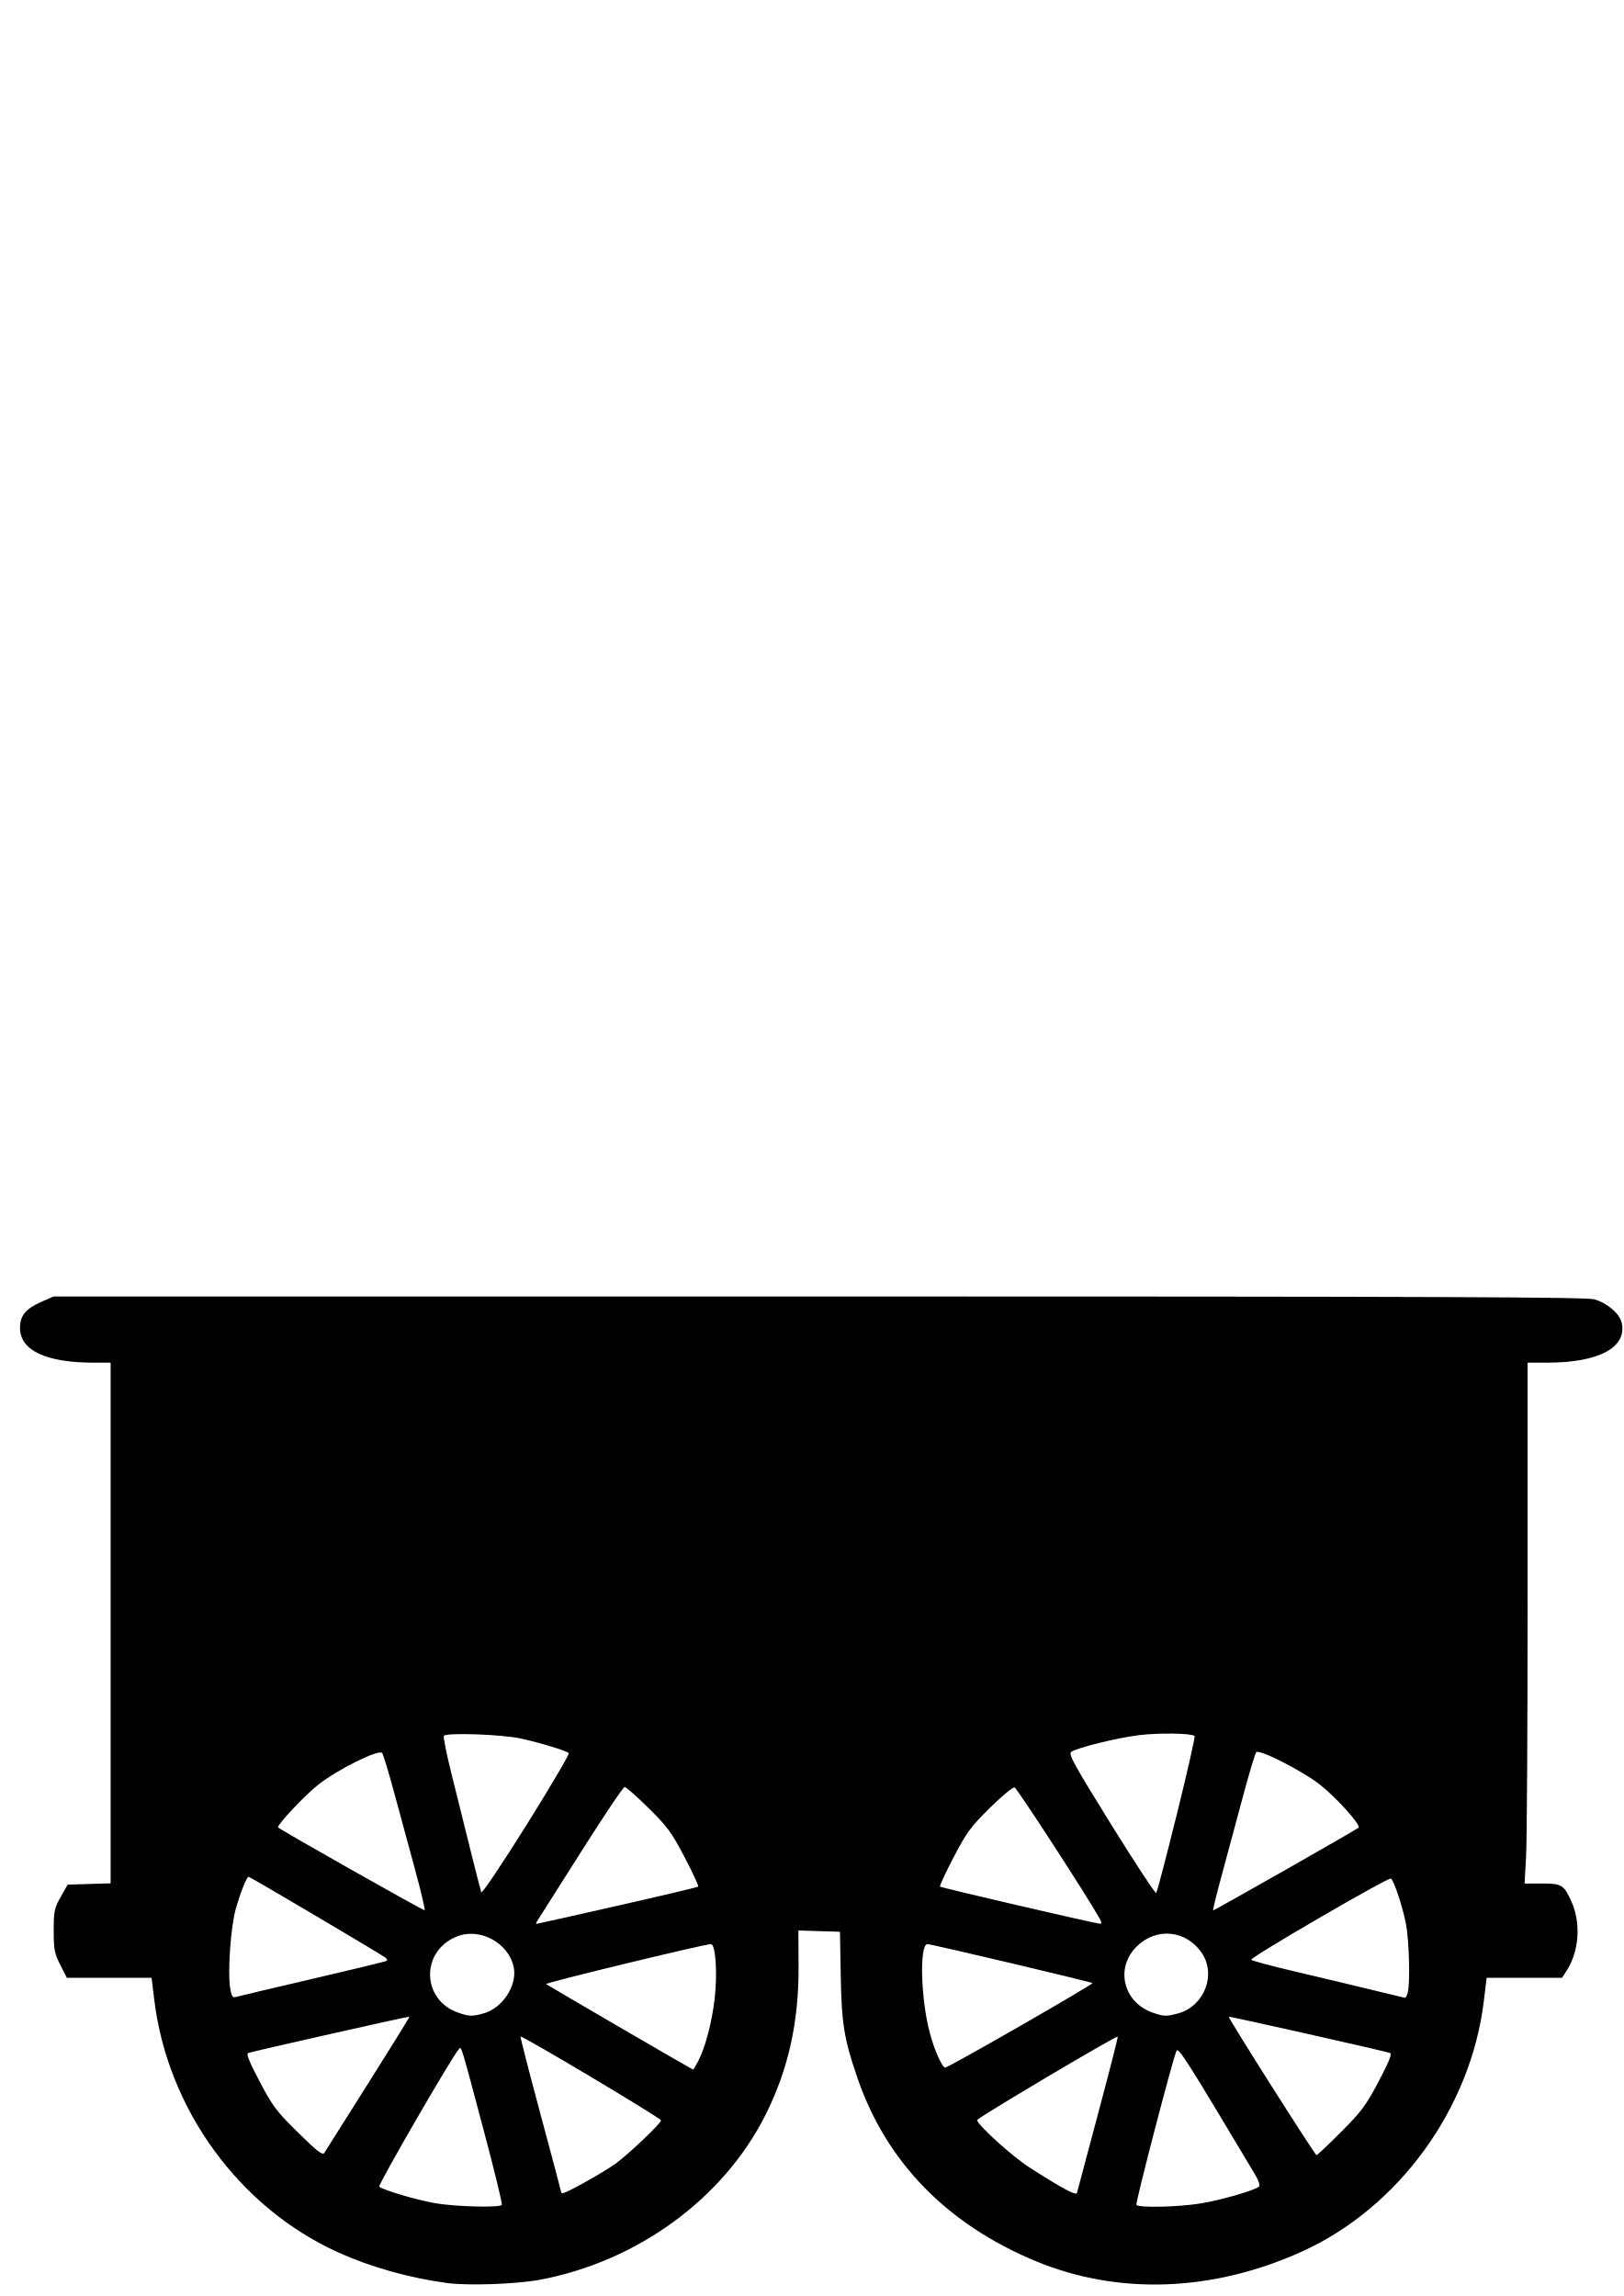
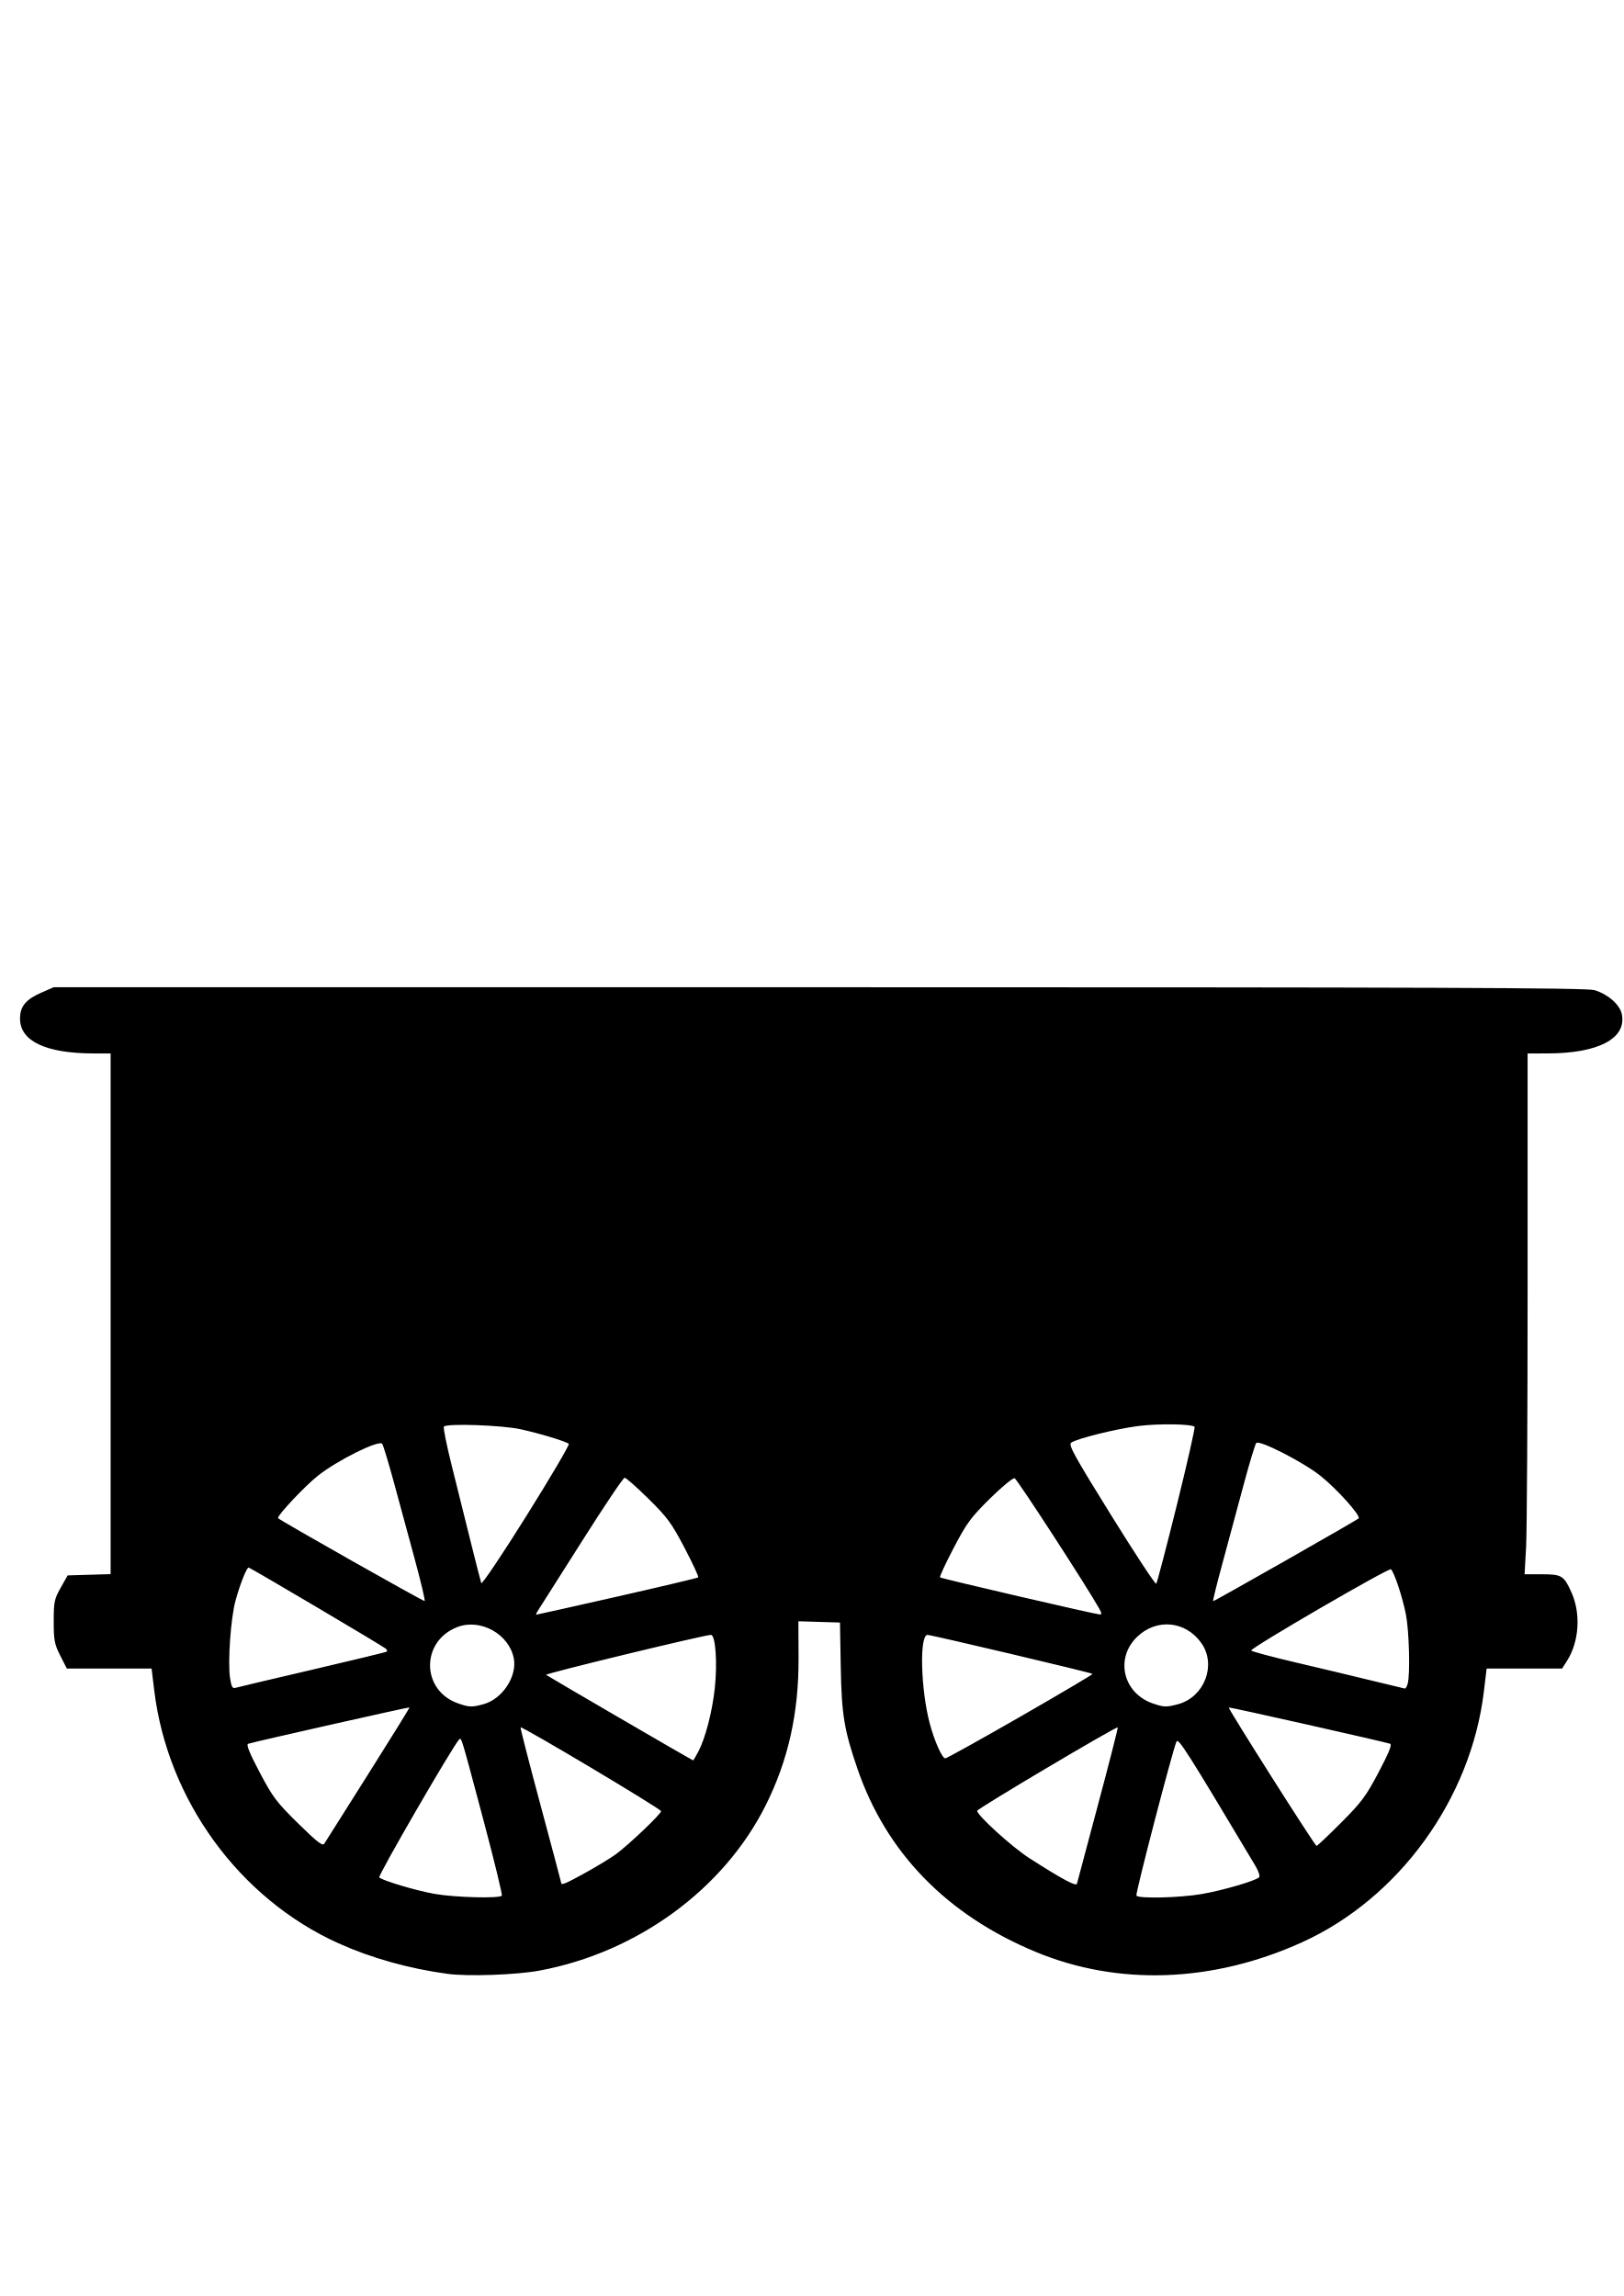
- <svg xmlns="http://www.w3.org/2000/svg" id="svg60" version="1.1" viewBox="0 0 210 297" height="297mm" width="210mm">
+ <svg xmlns="http://www.w3.org/2000/svg" id="svg60" version="1.1" viewBox="0 40 210 297" height="297mm" width="210mm">
  <defs id="defs54" />
  <g id="layer1">
    <path d="m 57.871,295.326 c -4.951,-0.666 -9.858,-2.041 -14.082,-3.945 -12.831,-5.786 -22.116,-18.526 -23.84,-32.711 L 19.605,255.838 H 14.125 8.644 L 7.796,254.168 C 7.046,252.692 6.947,252.179 6.947,249.74 c 0,-2.517 0.079,-2.899 0.901,-4.356 l 0.901,-1.597 2.779,-0.083 2.779,-0.083 v -33.675 -33.675 l -2.178,-0.002 c -6.189,-0.005 -9.539,-1.586 -9.539,-4.499 0,-1.587 0.736,-2.484 2.768,-3.372 L 6.947,167.704 h 98.993 c 80.053,0 99.239,0.072 100.274,0.375 1.747,0.512 3.31,1.892 3.551,3.137 0.605,3.115 -3.035,5.037 -9.564,5.05 l -2.629,0.005 v 30.155 c 0,16.585 -0.088,31.744 -0.196,33.685 l -0.196,3.53 h 2.253 c 2.551,0 2.836,0.175 3.807,2.334 1.244,2.766 1.002,6.404 -0.591,8.895 l -0.619,0.968 h -4.879 -4.879 l -0.359,2.988 c -1.671,13.892 -11,26.75 -23.526,32.424 -11.557,5.235 -23.808,5.667 -34.489,1.216 -11.455,-4.773 -19.273,-12.816 -22.998,-23.659 -1.73,-5.035 -2.056,-7.032 -2.164,-13.259 l -0.099,-5.663 -2.689,-0.083 -2.689,-0.083 0.022,4.73 c 0.034,7.123 -1.336,13.262 -4.264,19.104 -5.434,10.841 -16.586,18.992 -29.212,21.35 -3,0.56 -9.267,0.783 -11.935,0.424 z m 7.032,-10.115 c 0.087,-0.136 -0.979,-4.519 -2.369,-9.74 -2.959,-11.114 -2.851,-10.76 -3.162,-10.443 -0.794,0.809 -10.529,17.625 -10.319,17.825 0.455,0.431 4.79,1.718 7.213,2.141 2.617,0.457 8.392,0.602 8.638,0.217 z m 90.475,-0.2 c 2.663,-0.449 6.965,-1.699 7.46,-2.167 0.153,-0.145 -0.052,-0.784 -0.483,-1.505 -8.93,-14.958 -9.964,-16.584 -10.199,-16.043 -0.528,1.217 -5.332,19.677 -5.181,19.912 0.261,0.409 5.547,0.286 8.403,-0.196 z m -79.619,-2.785 c 1.48,-0.819 3.232,-1.886 3.893,-2.371 1.691,-1.242 5.861,-5.214 5.848,-5.571 -0.009,-0.295 -17.989,-11.019 -18.174,-10.84 -0.053,0.051 1.11,4.58 2.584,10.063 1.475,5.483 2.681,10.023 2.681,10.089 0,0.302 0.666,0.015 3.167,-1.369 z m 63.535,1.416 c 0.003,-0.04 1.212,-4.578 2.687,-10.084 1.475,-5.506 2.636,-10.055 2.579,-10.11 -0.169,-0.163 -18.168,10.517 -18.179,10.787 -0.025,0.573 4.515,4.695 6.743,6.124 4.349,2.789 6.137,3.74 6.17,3.283 z M 47.621,269.493 c 2.973,-4.708 5.375,-8.59 5.337,-8.627 -0.07,-0.068 -20.16,4.461 -20.863,4.703 -0.275,0.095 0.164,1.182 1.489,3.696 1.697,3.219 2.176,3.854 4.982,6.61 2.465,2.422 3.16,2.959 3.377,2.614 0.15,-0.24 2.705,-4.288 5.678,-8.996 z m 125.833,6.279 c 2.641,-2.651 3.217,-3.425 4.859,-6.538 1.318,-2.5 1.749,-3.571 1.473,-3.669 -0.721,-0.255 -20.79,-4.77 -20.868,-4.695 -0.126,0.122 11.148,17.906 11.352,17.907 0.103,6.7e-4 1.536,-1.352 3.184,-3.005 z m -83.152,-9.16 c 0.914,-1.732 1.797,-5.104 2.137,-8.161 0.366,-3.293 0.107,-6.969 -0.491,-6.969 -0.844,0 -21.488,5.005 -21.319,5.169 0.139,0.134 18.724,10.955 19.006,11.066 0.038,0.015 0.338,-0.482 0.666,-1.105 z m 41.69,-4.57 c 5.181,-2.976 9.372,-5.458 9.313,-5.514 -0.164,-0.159 -20.84,-5.046 -21.347,-5.046 -1.063,0 -0.883,7.048 0.293,11.47 0.599,2.253 1.6,4.501 2.005,4.501 0.175,0 4.556,-2.435 9.737,-5.411 z m -69.471,-1.592 c 2.44,-0.655 4.384,-3.591 3.93,-5.933 -0.611,-3.147 -4.32,-5.2 -7.308,-4.045 -4.758,1.84 -4.676,8.223 0.126,9.879 1.427,0.492 1.753,0.502 3.251,0.1 z m 89.83,0 c 3.411,-0.915 5.012,-5.058 3.044,-7.88 -2.024,-2.903 -5.8,-3.278 -8.334,-0.829 -2.879,2.782 -1.813,7.282 2.038,8.609 1.427,0.492 1.753,0.502 3.251,0.1 z M 40.439,255.97 c 5.201,-1.21 9.518,-2.259 9.594,-2.332 0.075,-0.073 0.009,-0.244 -0.143,-0.379 -0.39,-0.343 -17.542,-10.488 -17.732,-10.488 -0.256,0 -1.075,2.053 -1.68,4.211 -0.636,2.271 -1.044,8.026 -0.719,10.127 0.171,1.104 0.31,1.34 0.718,1.216 0.278,-0.085 4.761,-1.144 9.962,-2.354 z m 141.623,1.828 c 0.337,-1.217 0.192,-6.833 -0.233,-8.978 -0.44,-2.223 -1.493,-5.404 -1.928,-5.825 -0.25,-0.241 -18.079,10.118 -18.079,10.505 0,0.11 2.67,0.825 5.934,1.589 3.263,0.764 7.691,1.821 9.839,2.349 2.148,0.528 3.991,0.972 4.096,0.986 0.105,0.015 0.272,-0.268 0.371,-0.627 z M 79.824,246.528 c 5.681,-1.287 10.398,-2.406 10.481,-2.487 0.083,-0.081 -0.708,-1.786 -1.757,-3.791 -1.689,-3.225 -2.227,-3.959 -4.67,-6.37 -1.518,-1.499 -2.909,-2.725 -3.091,-2.725 -0.182,0 -2.663,3.692 -5.514,8.204 -2.851,4.512 -5.38,8.498 -5.619,8.857 -0.24,0.359 -0.373,0.653 -0.298,0.653 0.076,0 4.786,-1.053 10.468,-2.341 z m 62.337,1.542 c -1.629,-2.901 -10.616,-16.748 -10.937,-16.852 -0.217,-0.07 -1.652,1.113 -3.188,2.63 -2.479,2.447 -3.008,3.168 -4.702,6.402 -1.05,2.005 -1.839,3.712 -1.755,3.794 0.154,0.149 19.919,4.739 20.647,4.795 0.293,0.022 0.277,-0.159 -0.065,-0.769 z m -88.483,-6.243 c -0.79,-2.915 -2.009,-7.403 -2.707,-9.974 -0.699,-2.571 -1.389,-4.858 -1.535,-5.082 -0.372,-0.572 -5.809,2.124 -8.333,4.133 -1.675,1.333 -5.181,5.054 -5.154,5.469 0.009,0.161 18.618,10.688 18.966,10.73 0.11,0.012 -0.447,-2.361 -1.238,-5.276 z m 112.582,0.05 c 5.077,-2.887 9.331,-5.343 9.454,-5.457 0.337,-0.314 -2.79,-3.808 -4.936,-5.516 -2.244,-1.786 -7.896,-4.678 -8.3,-4.247 -0.148,0.158 -0.897,2.64 -1.664,5.515 -0.767,2.875 -1.99,7.416 -2.719,10.091 -0.729,2.675 -1.267,4.864 -1.195,4.864 0.071,0 4.283,-2.362 9.361,-5.25 z M 73.565,226.773 c -0.376,-0.327 -3.704,-1.337 -6.23,-1.891 -2.41,-0.528 -9.477,-0.778 -9.921,-0.35 -0.115,0.111 0.343,2.397 1.017,5.082 0.674,2.684 1.774,7.102 2.444,9.817 0.67,2.715 1.286,5.121 1.369,5.346 0.084,0.229 2.668,-3.617 5.847,-8.701 3.132,-5.011 5.596,-9.197 5.474,-9.303 z m 78.64,7.92 c 1.357,-5.481 2.389,-10.041 2.292,-10.134 -0.379,-0.366 -4.719,-0.424 -7.264,-0.098 -2.893,0.371 -7.946,1.626 -8.69,2.157 -0.389,0.278 0.382,1.678 5.17,9.393 3.095,4.987 5.716,8.972 5.825,8.857 0.109,-0.115 1.309,-4.694 2.666,-10.175 z" id="path39" />
  </g>
</svg>
